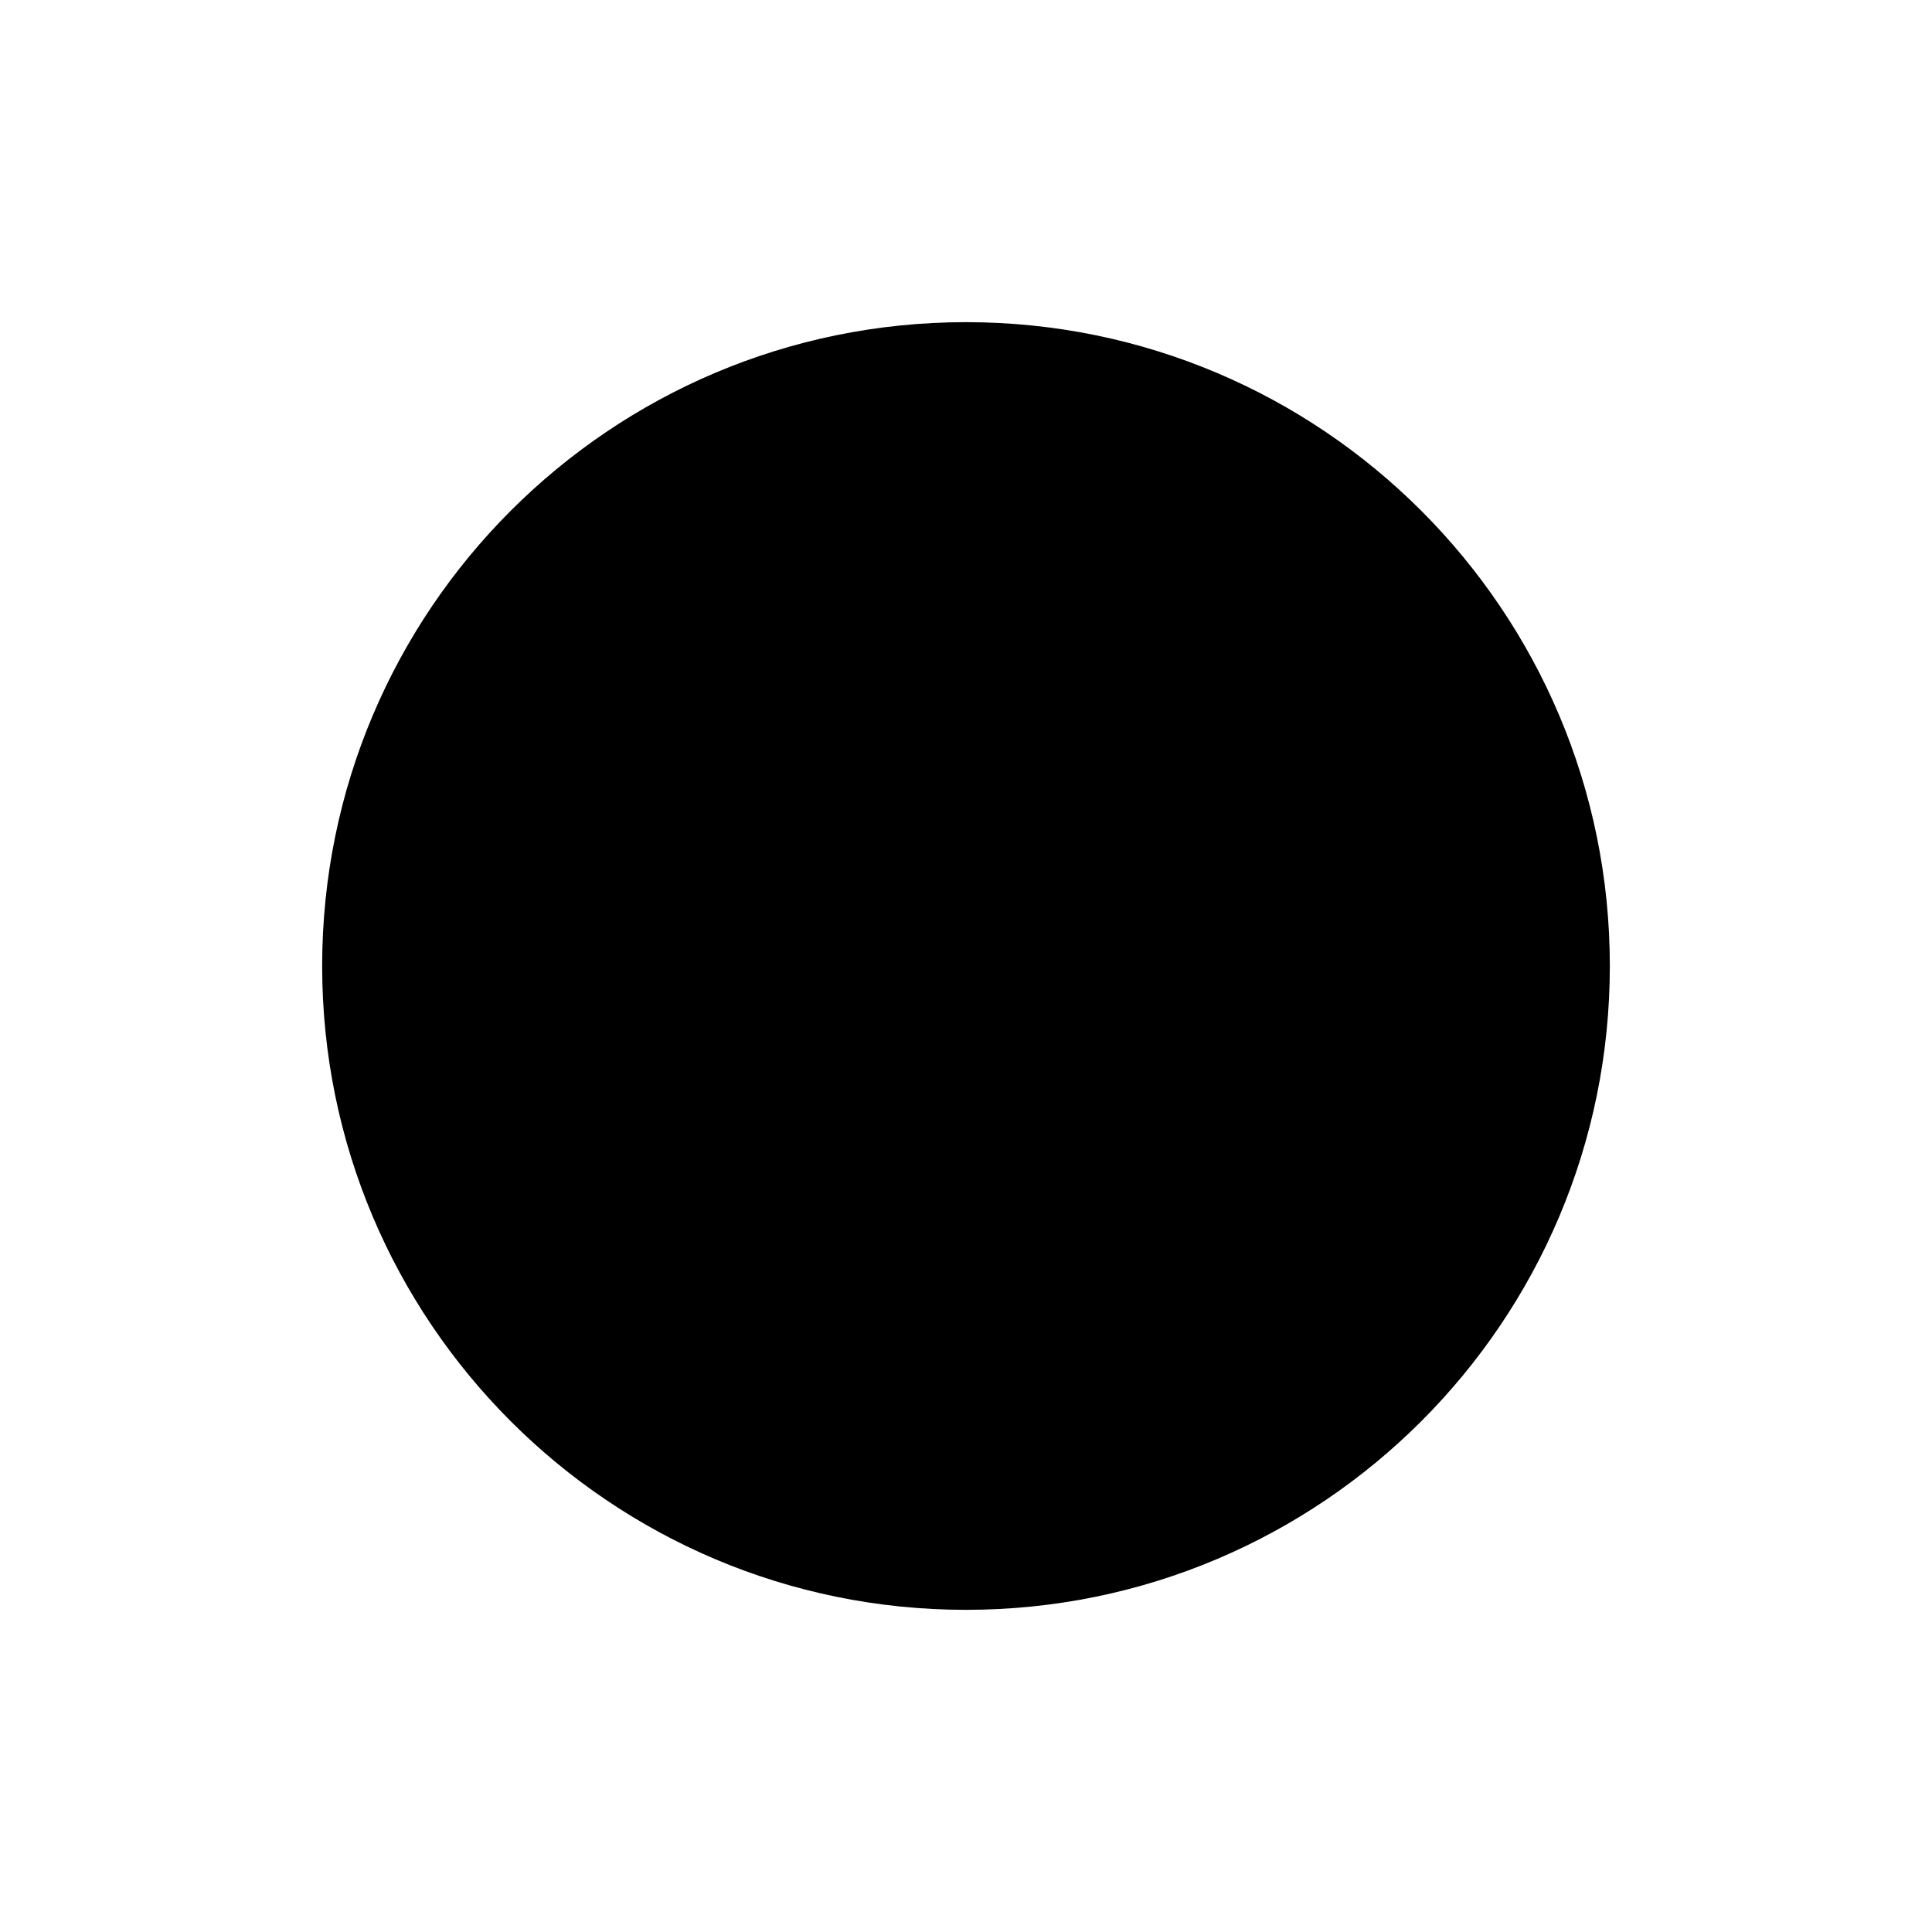
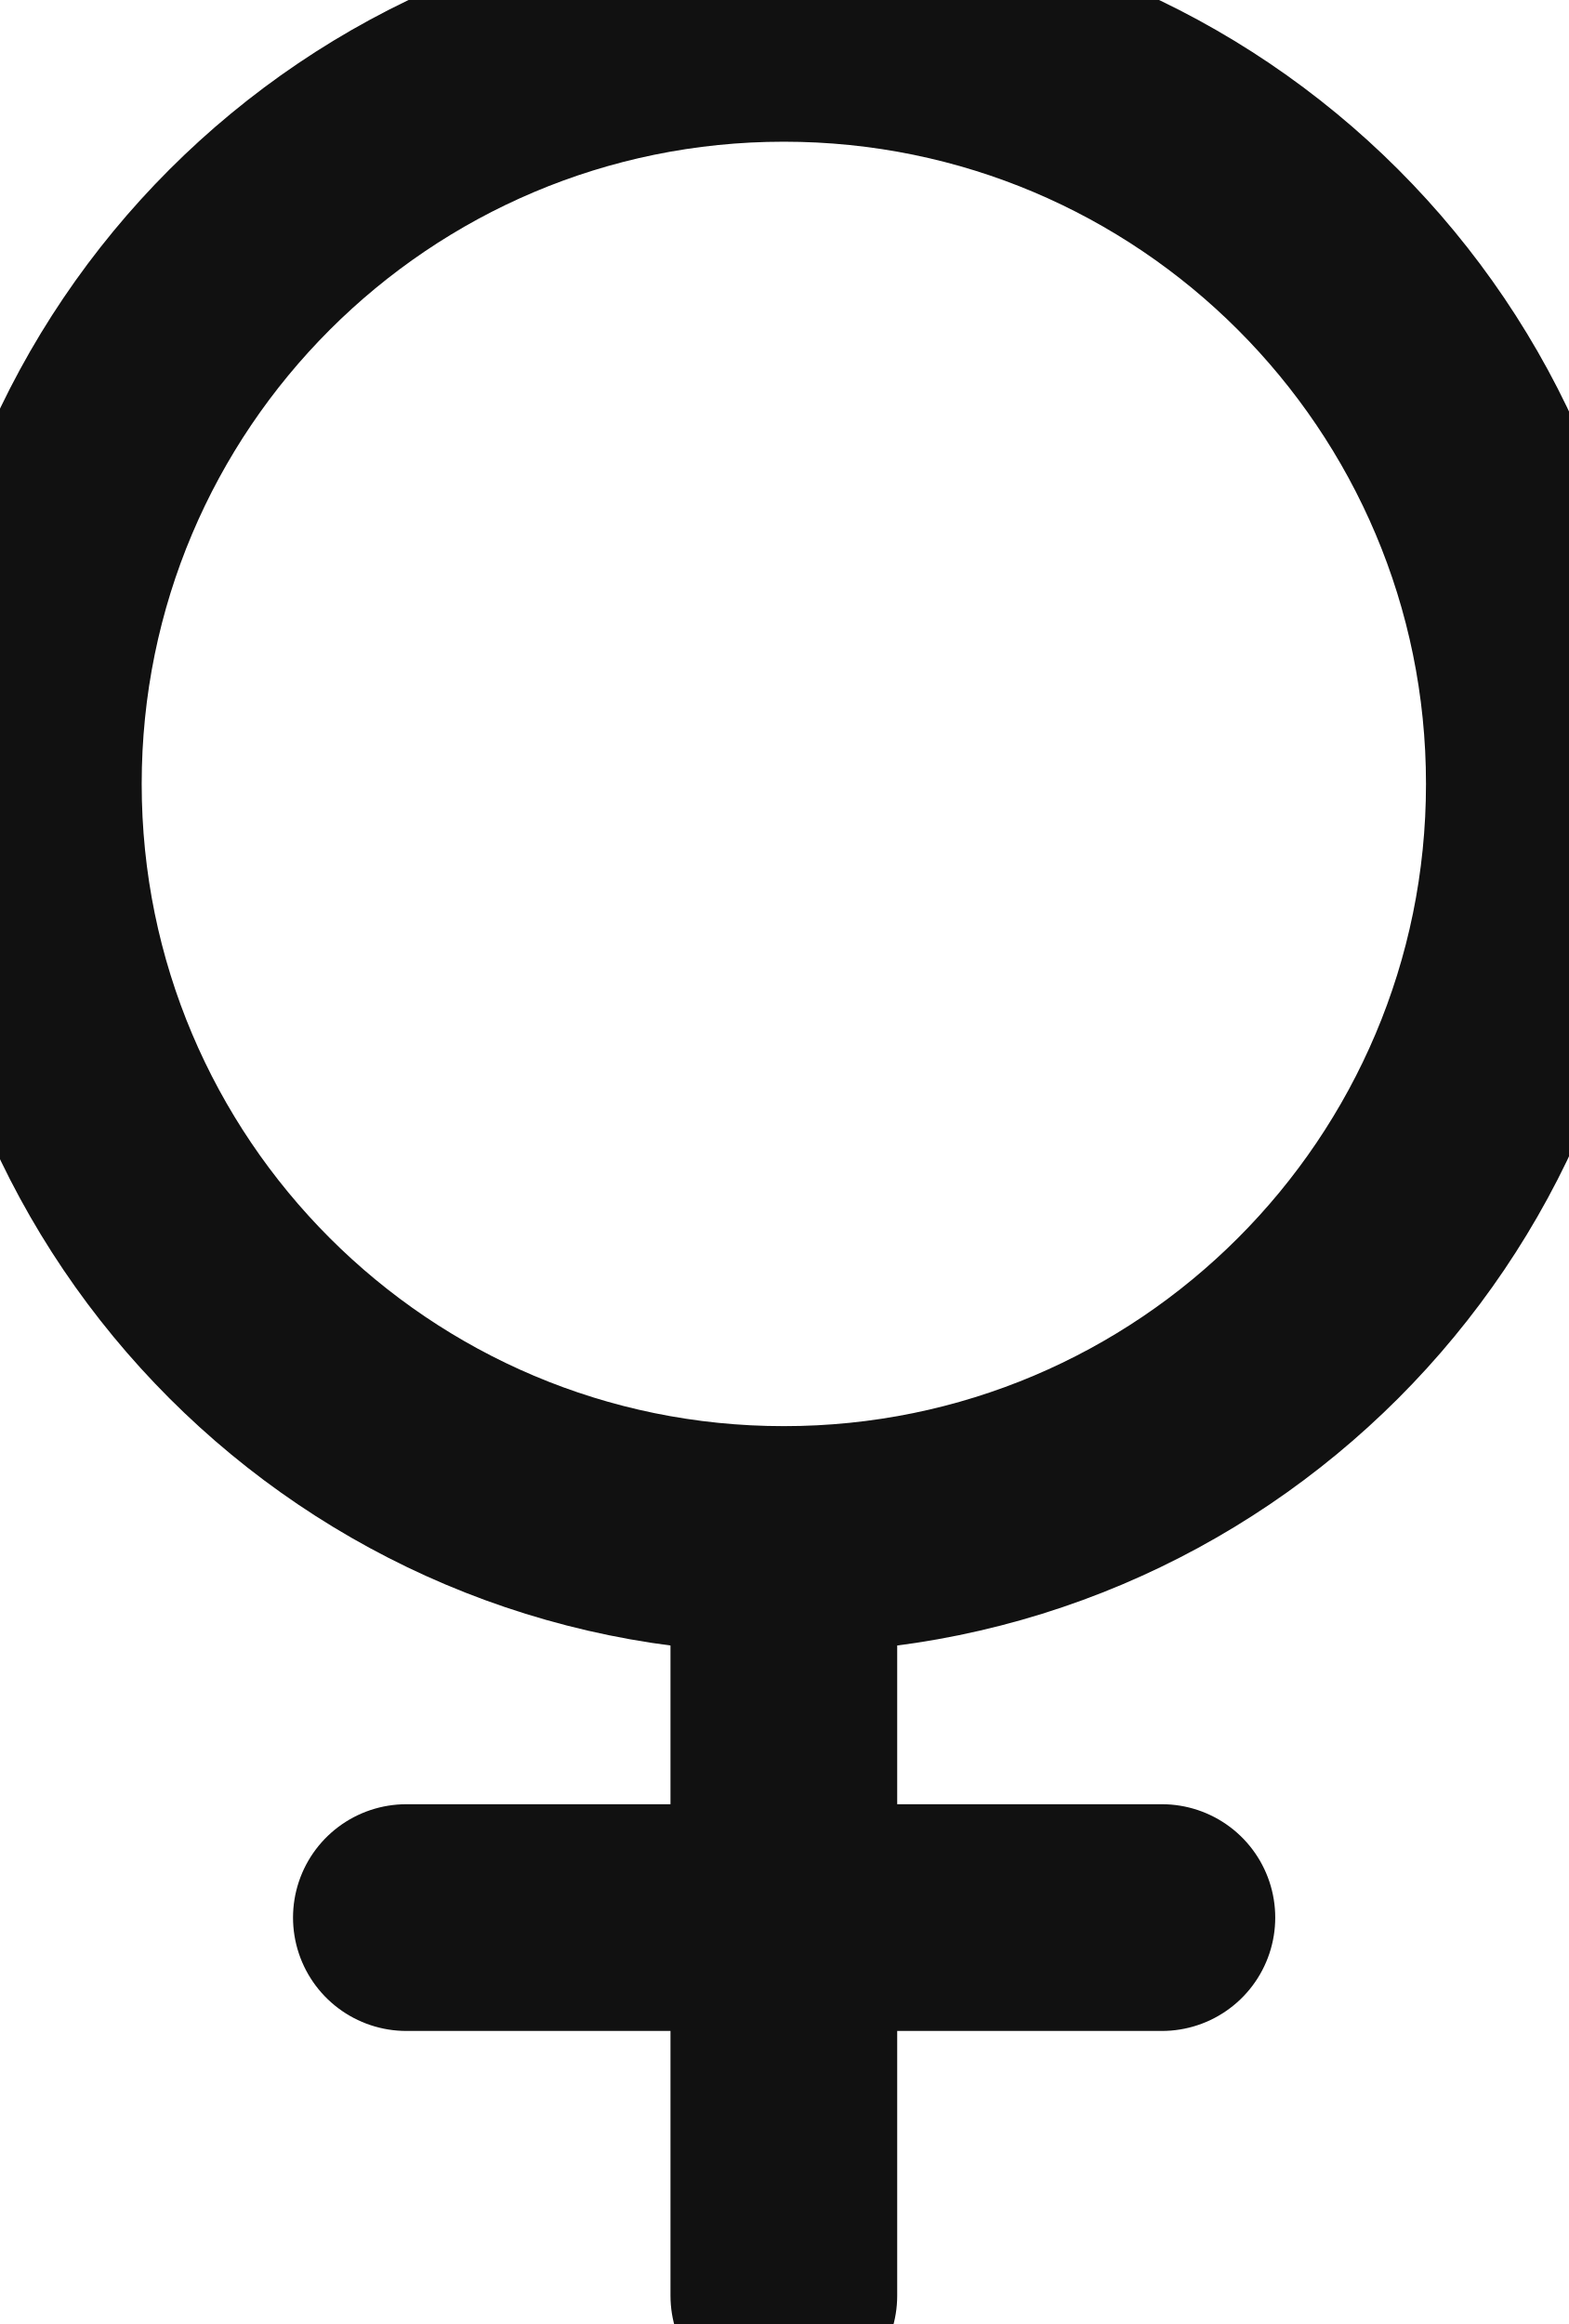
- <svg xmlns="http://www.w3.org/2000/svg" id="Capa_2" data-name="Capa 2" viewBox="0 0 40 40">
+ <svg xmlns="http://www.w3.org/2000/svg" id="Capa_2" data-name="Capa 2" viewBox="0 0 27.67 41">
+   <defs>
+     <style>
+       .cls-1 {
+         fill: none;
+         stroke: #111;
+         stroke-width: 4px;
+         stroke-linecap: round;
+         stroke-linejoin: round;
+       }
+     </style>
+   </defs>
  <g id="iconos">
-     <g id="venus" transform="translate(6.17, 6.17)">
+     <g id="venus">
      <circle class="cls-1" cx="13.83" cy="13.83" r="13.33" />
      <line class="cls-1" x1="13.83" y1="27.17" x2="13.83" y2="40.5" />
      <line class="cls-1" x1="7.17" y1="33.83" x2="20.5" y2="33.83" />
    </g>
  </g>
</svg>
